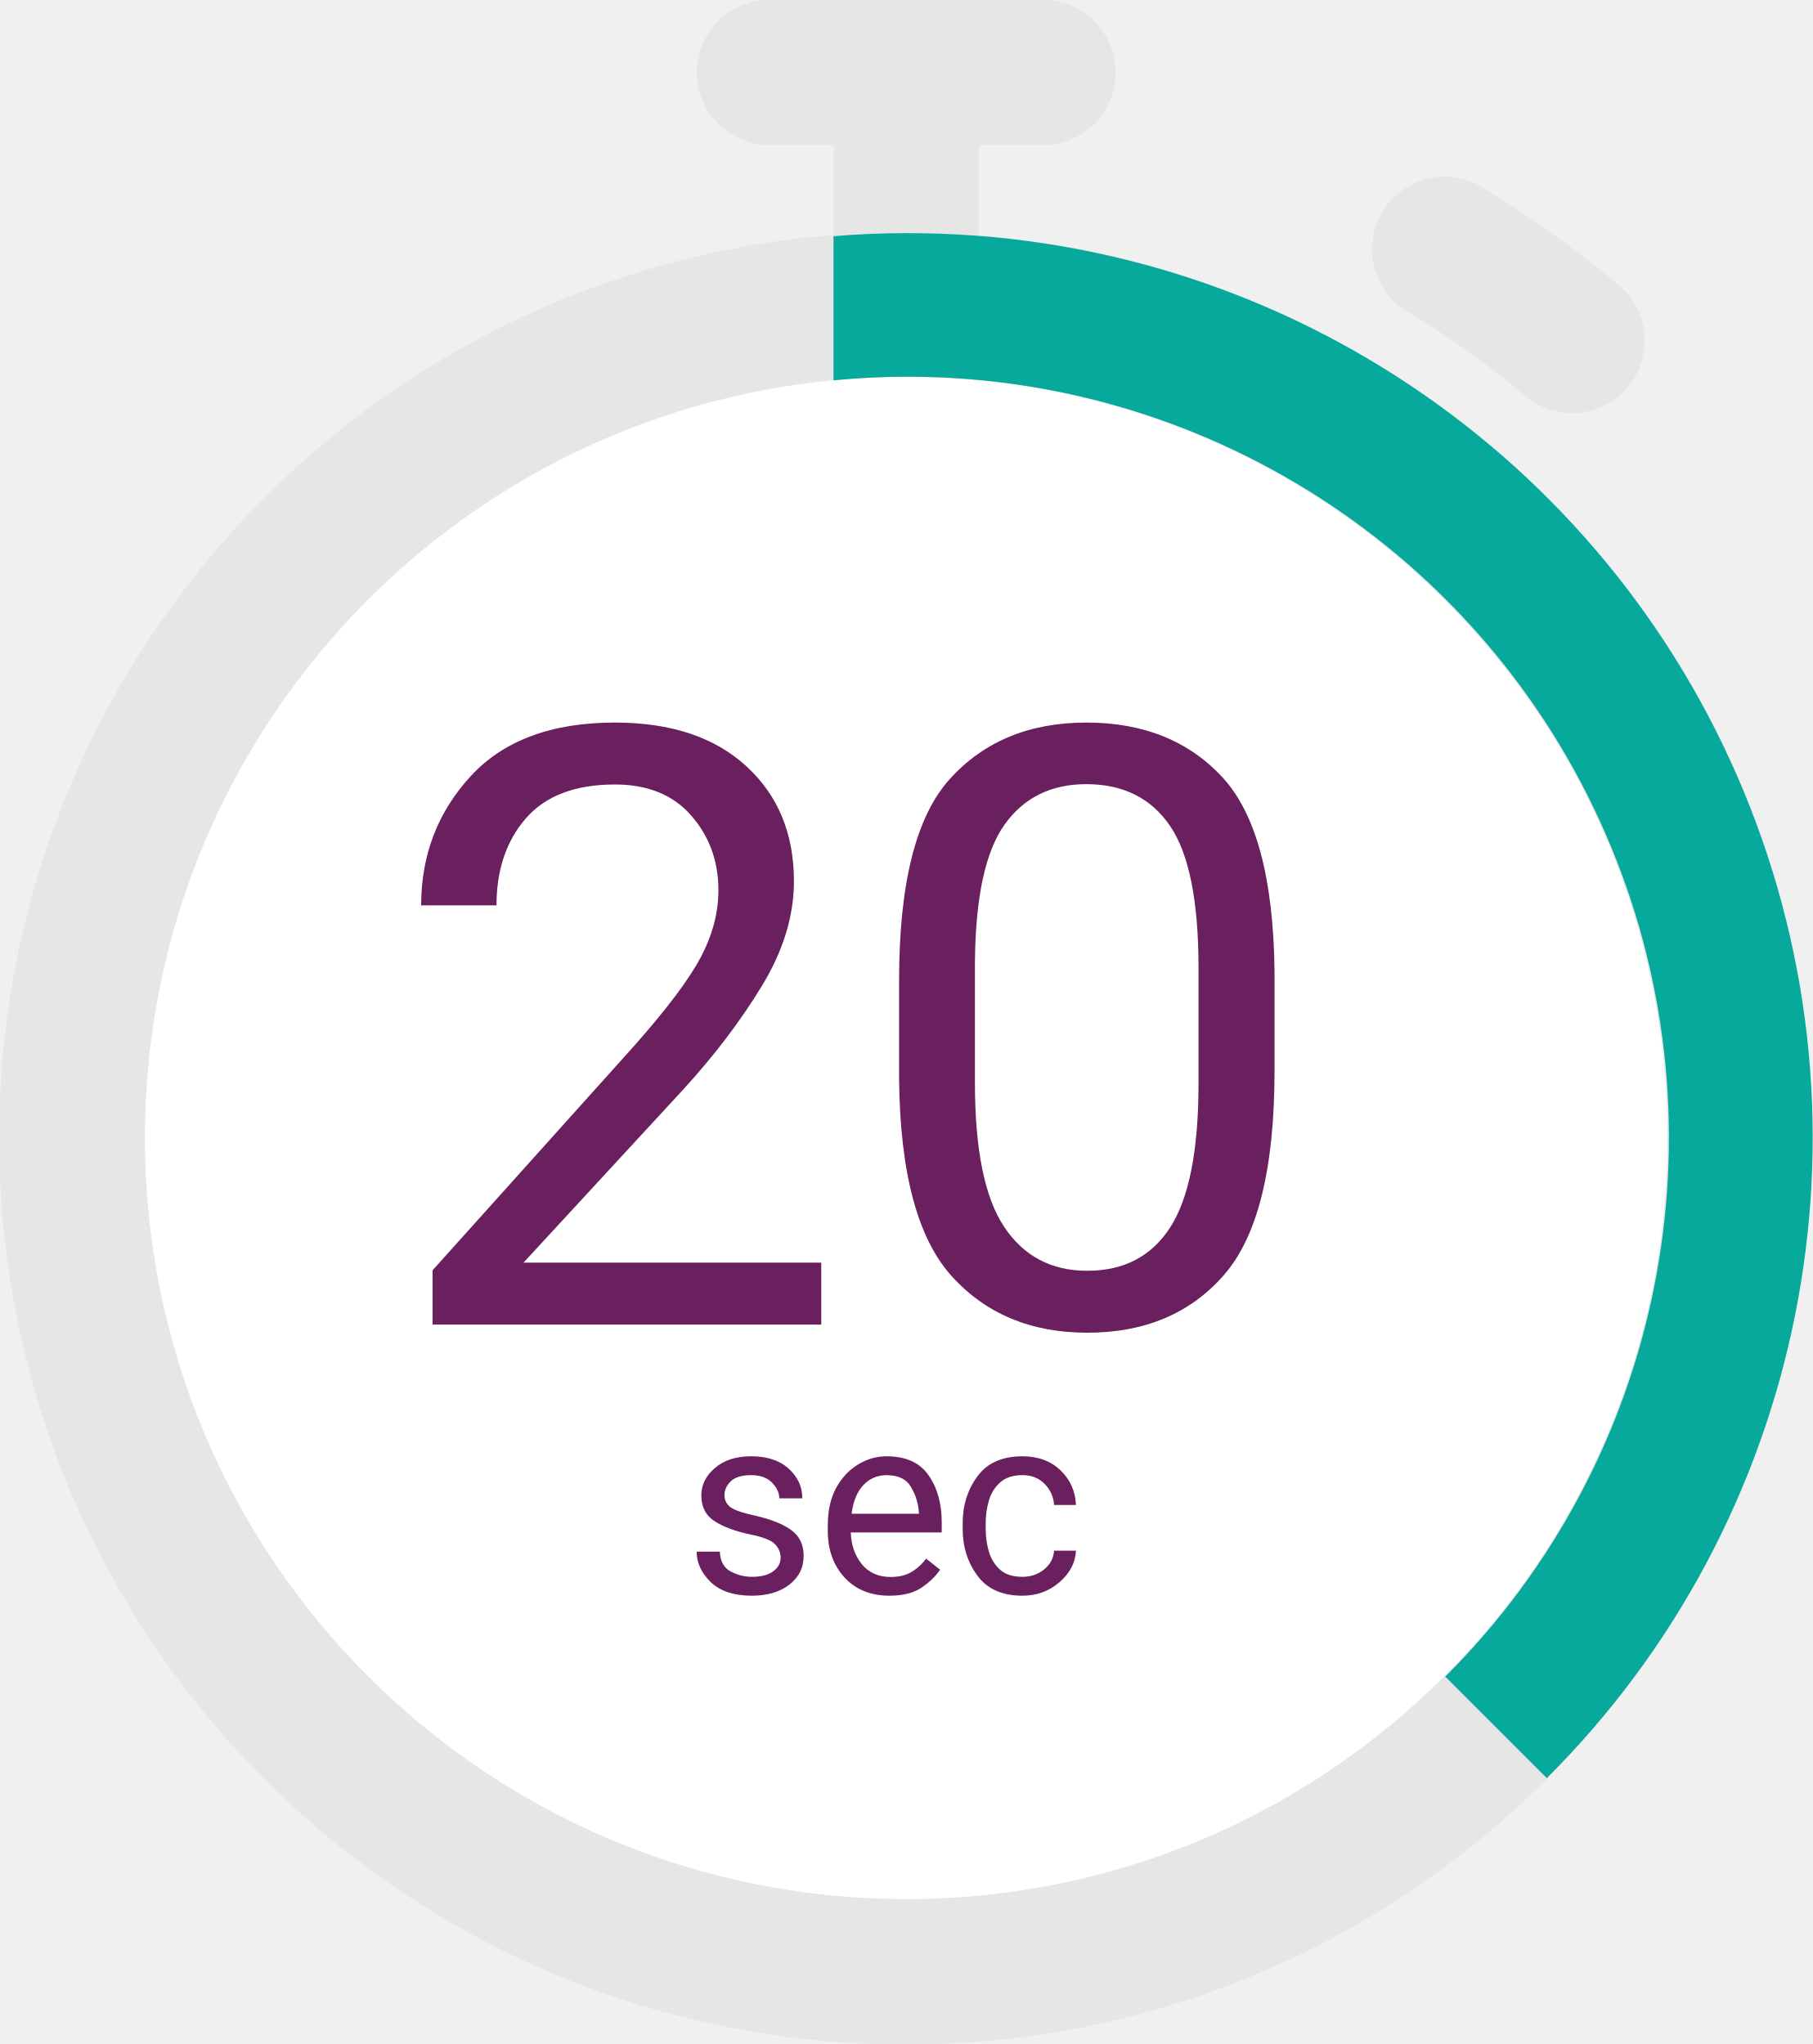
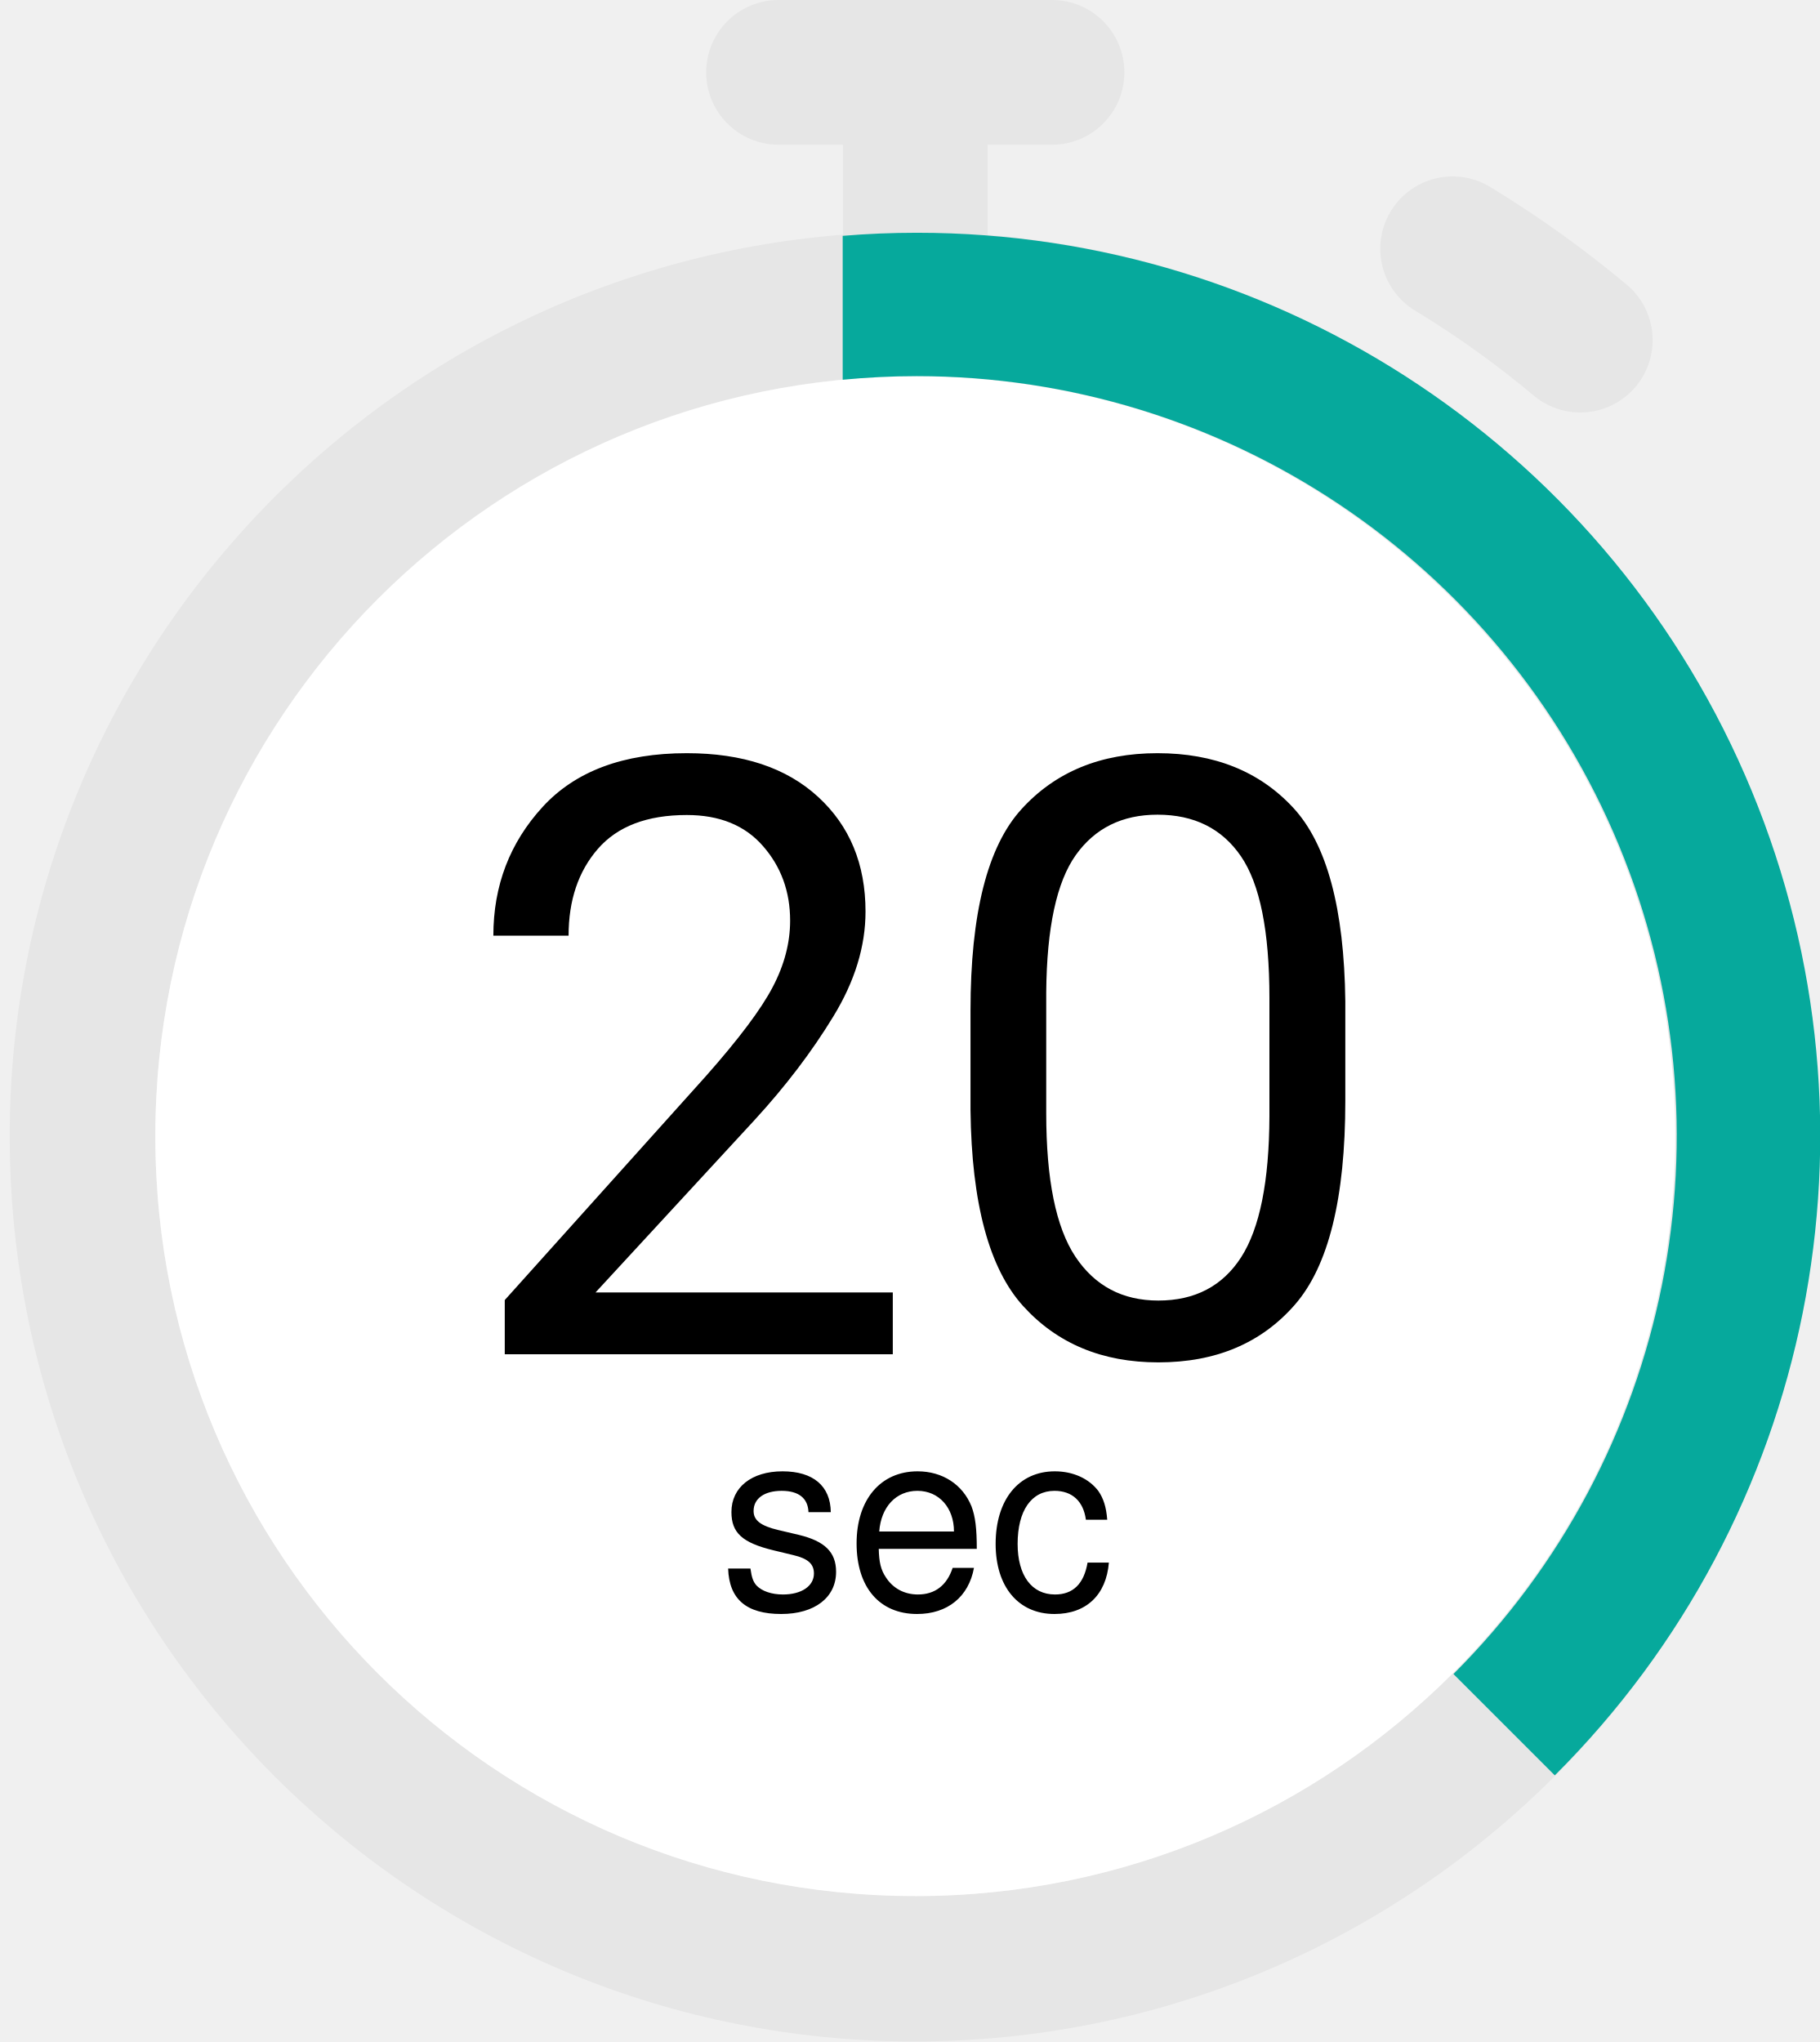
- <svg xmlns="http://www.w3.org/2000/svg" id="Calque_1" data-name="Calque 1" viewBox="0 0 171 192.89">
-   <defs>
-     <style>.cls-1{fill:#e6e6e6;}.cls-2{fill:#fff;}.cls-3{font-size:78.82px;}.cls-3,.cls-4{fill:#6a205f;font-family:Roboto;}.cls-4{font-size:24px;}.cls-5{fill:#06a99c;}</style>
-   </defs>
-   <path class="cls-1" d="M92.34,22.19V13.68h6.08A6.84,6.84,0,0,0,98.42,0H72.58a6.84,6.84,0,0,0,0,13.68h6.08v8.5A85.52,85.52,0,1,0,92.34,22.19Zm-6.84,157a71.82,71.82,0,1,1,71.82-71.82A71.9,71.9,0,0,1,85.5,179.21Z" transform="translate(0 0)" />
-   <path class="cls-1" d="M132.94,29.48A91.78,91.78,0,0,1,144,37.43a6.84,6.84,0,0,0,8.78-10.49,105.72,105.72,0,0,0-12.72-9.13A6.84,6.84,0,1,0,132.94,29.48Z" transform="translate(0 0)" />
-   <circle class="cls-2" cx="85.5" cy="107.39" r="71.82" />
-   <text class="cls-3" transform="translate(36.11 125)">20</text>
-   <text class="cls-4" transform="translate(64.62 150.35)">sec</text>
-   <path class="cls-5" d="M85.64,22q-3.52,0-7,.29v13.6c2.3-.22,4.62-0.34,7-0.34a71.82,71.82,0,0,1,50.72,122.67l9.58,9.58A85.36,85.36,0,0,0,85.64,22Z" transform="translate(0 0)" />
+ <svg xmlns="http://www.w3.org/2000/svg" width="172px" height="193px" viewBox="0 0 172 193" version="1.1">
+   <defs />
+   <g id="Page-1" stroke="none" stroke-width="1" fill="none" fill-rule="evenodd">
+     <g id="chrono-20sec">
+       <g id="Calque_1">
+         <path d="M93.34,22.19 L93.34,13.68 L99.42,13.68 C103.198,13.68 106.26,10.618 106.26,6.84 C106.26,3.062 103.198,5.62910388e-08 99.42,0 L73.58,0 C69.802,5.62910383e-08 66.74,3.062 66.74,6.84 C66.74,10.618 69.802,13.68 73.58,13.68 L79.66,13.68 L79.66,22.18 C33.905,25.818 -0.82,64.927 0.984,110.791 C2.787,156.656 40.475,192.917 86.375,192.951 C132.275,192.985 170.016,156.778 171.887,110.916 C173.757,65.054 139.09,25.895 93.34,22.19 L93.34,22.19 Z M86.5,179.19 C46.835,179.19 14.68,147.035 14.68,107.37 C14.68,67.705 46.835,35.55 86.5,35.55 C126.165,35.55 158.32,67.705 158.32,107.37 C158.287,147.025 126.155,179.166 86.5,179.21 L86.5,179.19 Z" id="Shape" fill="#E6E6E6" />
+         <path d="M133.94,29.48 C137.818,31.852 141.515,34.51 145,37.43 C147.9,39.815 152.18,39.417 154.59,36.537 C157,33.658 156.638,29.375 153.78,26.94 C149.772,23.586 145.52,20.535 141.06,17.81 C138.972,16.427 136.295,16.296 134.082,17.468 C131.869,18.64 130.473,20.927 130.443,23.432 C130.414,25.936 131.755,28.256 133.94,29.48 L133.94,29.48 Z" id="Shape" fill="#E6E6E6" />
+         <circle id="Oval" fill="#FFFFFF" cx="86.5" cy="107.39" r="71.82" />
+         <text id="20" fill="#000000" font-family="Roboto" font-size="78.82" font-weight="normal">
+           <tspan x="43" y="128">20</tspan>
+         </text>
+         <text id="sec" fill="#000000" font-family="Helvetica" font-size="24" font-weight="normal">
+           <tspan x="68" y="152">sec</tspan>
+         </text>
+         <path d="M86.64,22 C84.293,22 81.96,22.097 79.64,22.29 L79.64,35.89 C81.94,35.67 84.26,35.55 86.64,35.55 C115.706,35.549 141.906,53.068 153.012,79.928 C164.118,106.788 157.939,137.694 137.36,158.22 L146.94,167.8 C171.403,143.402 178.747,106.664 165.543,74.737 C152.338,42.81 121.19,21.991 86.64,22 L86.64,22 Z" id="Shape" fill="#06A99C" />
+       </g>
+     </g>
+   </g>
</svg>
